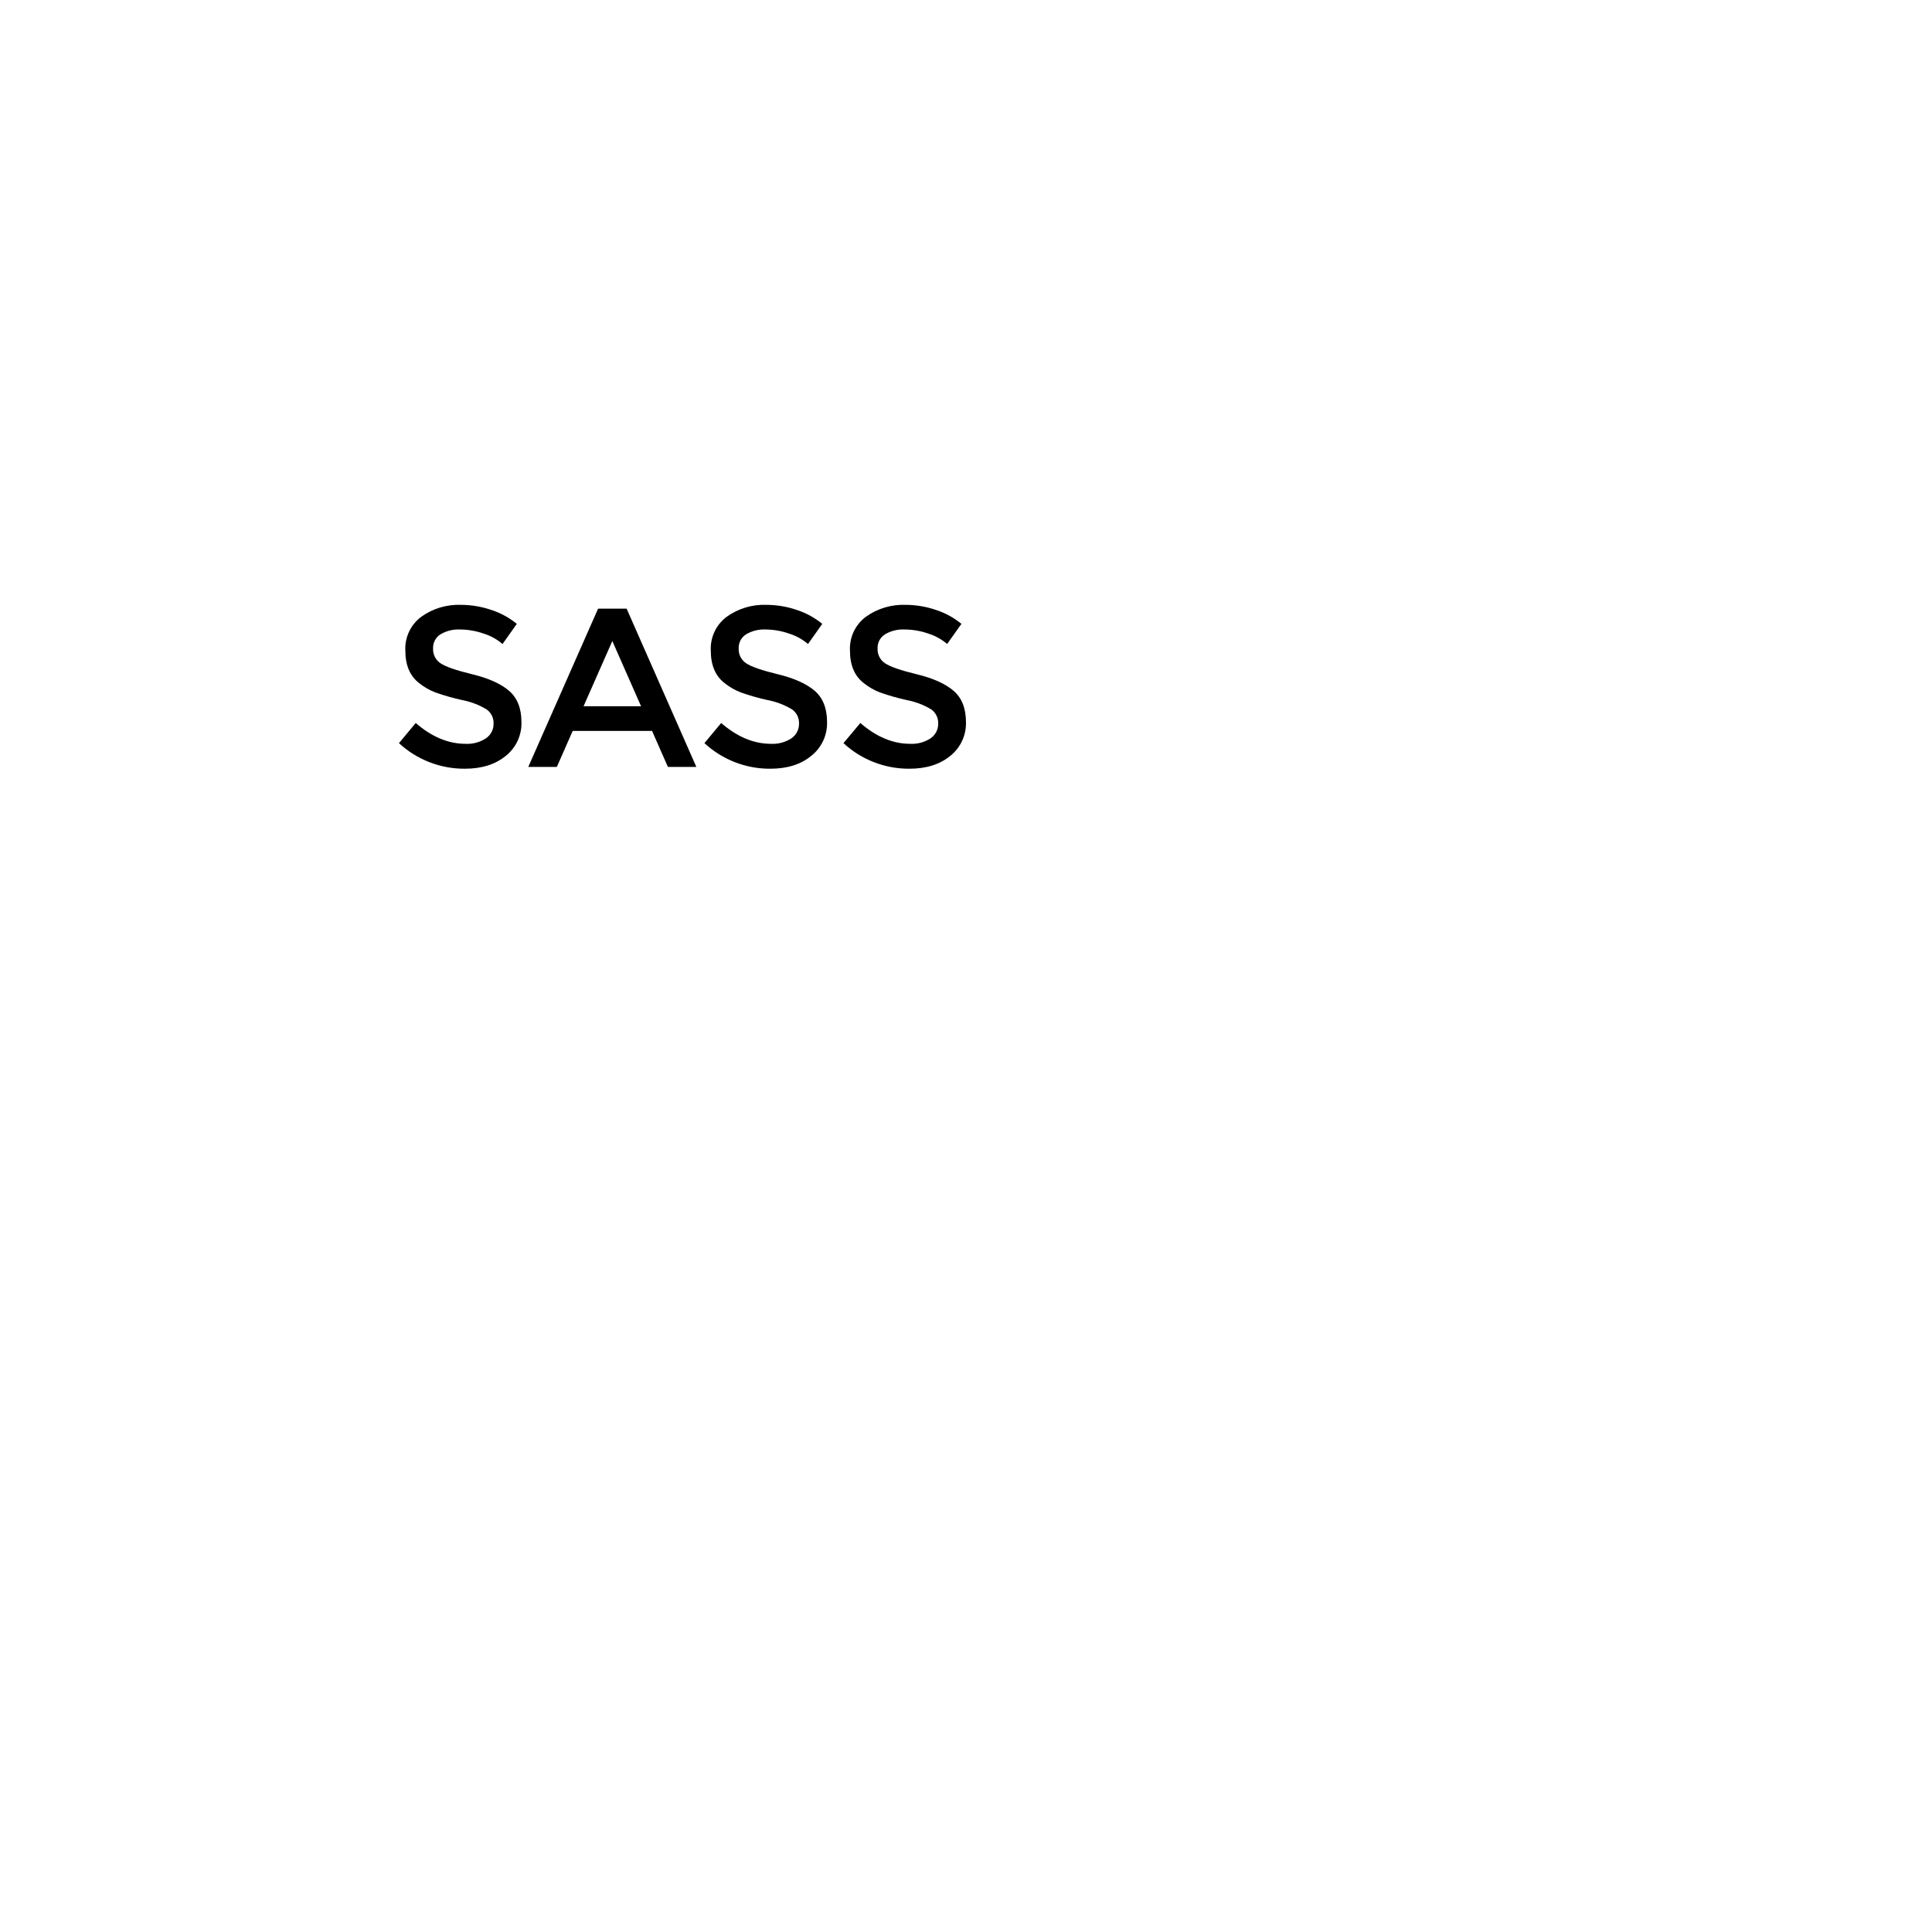
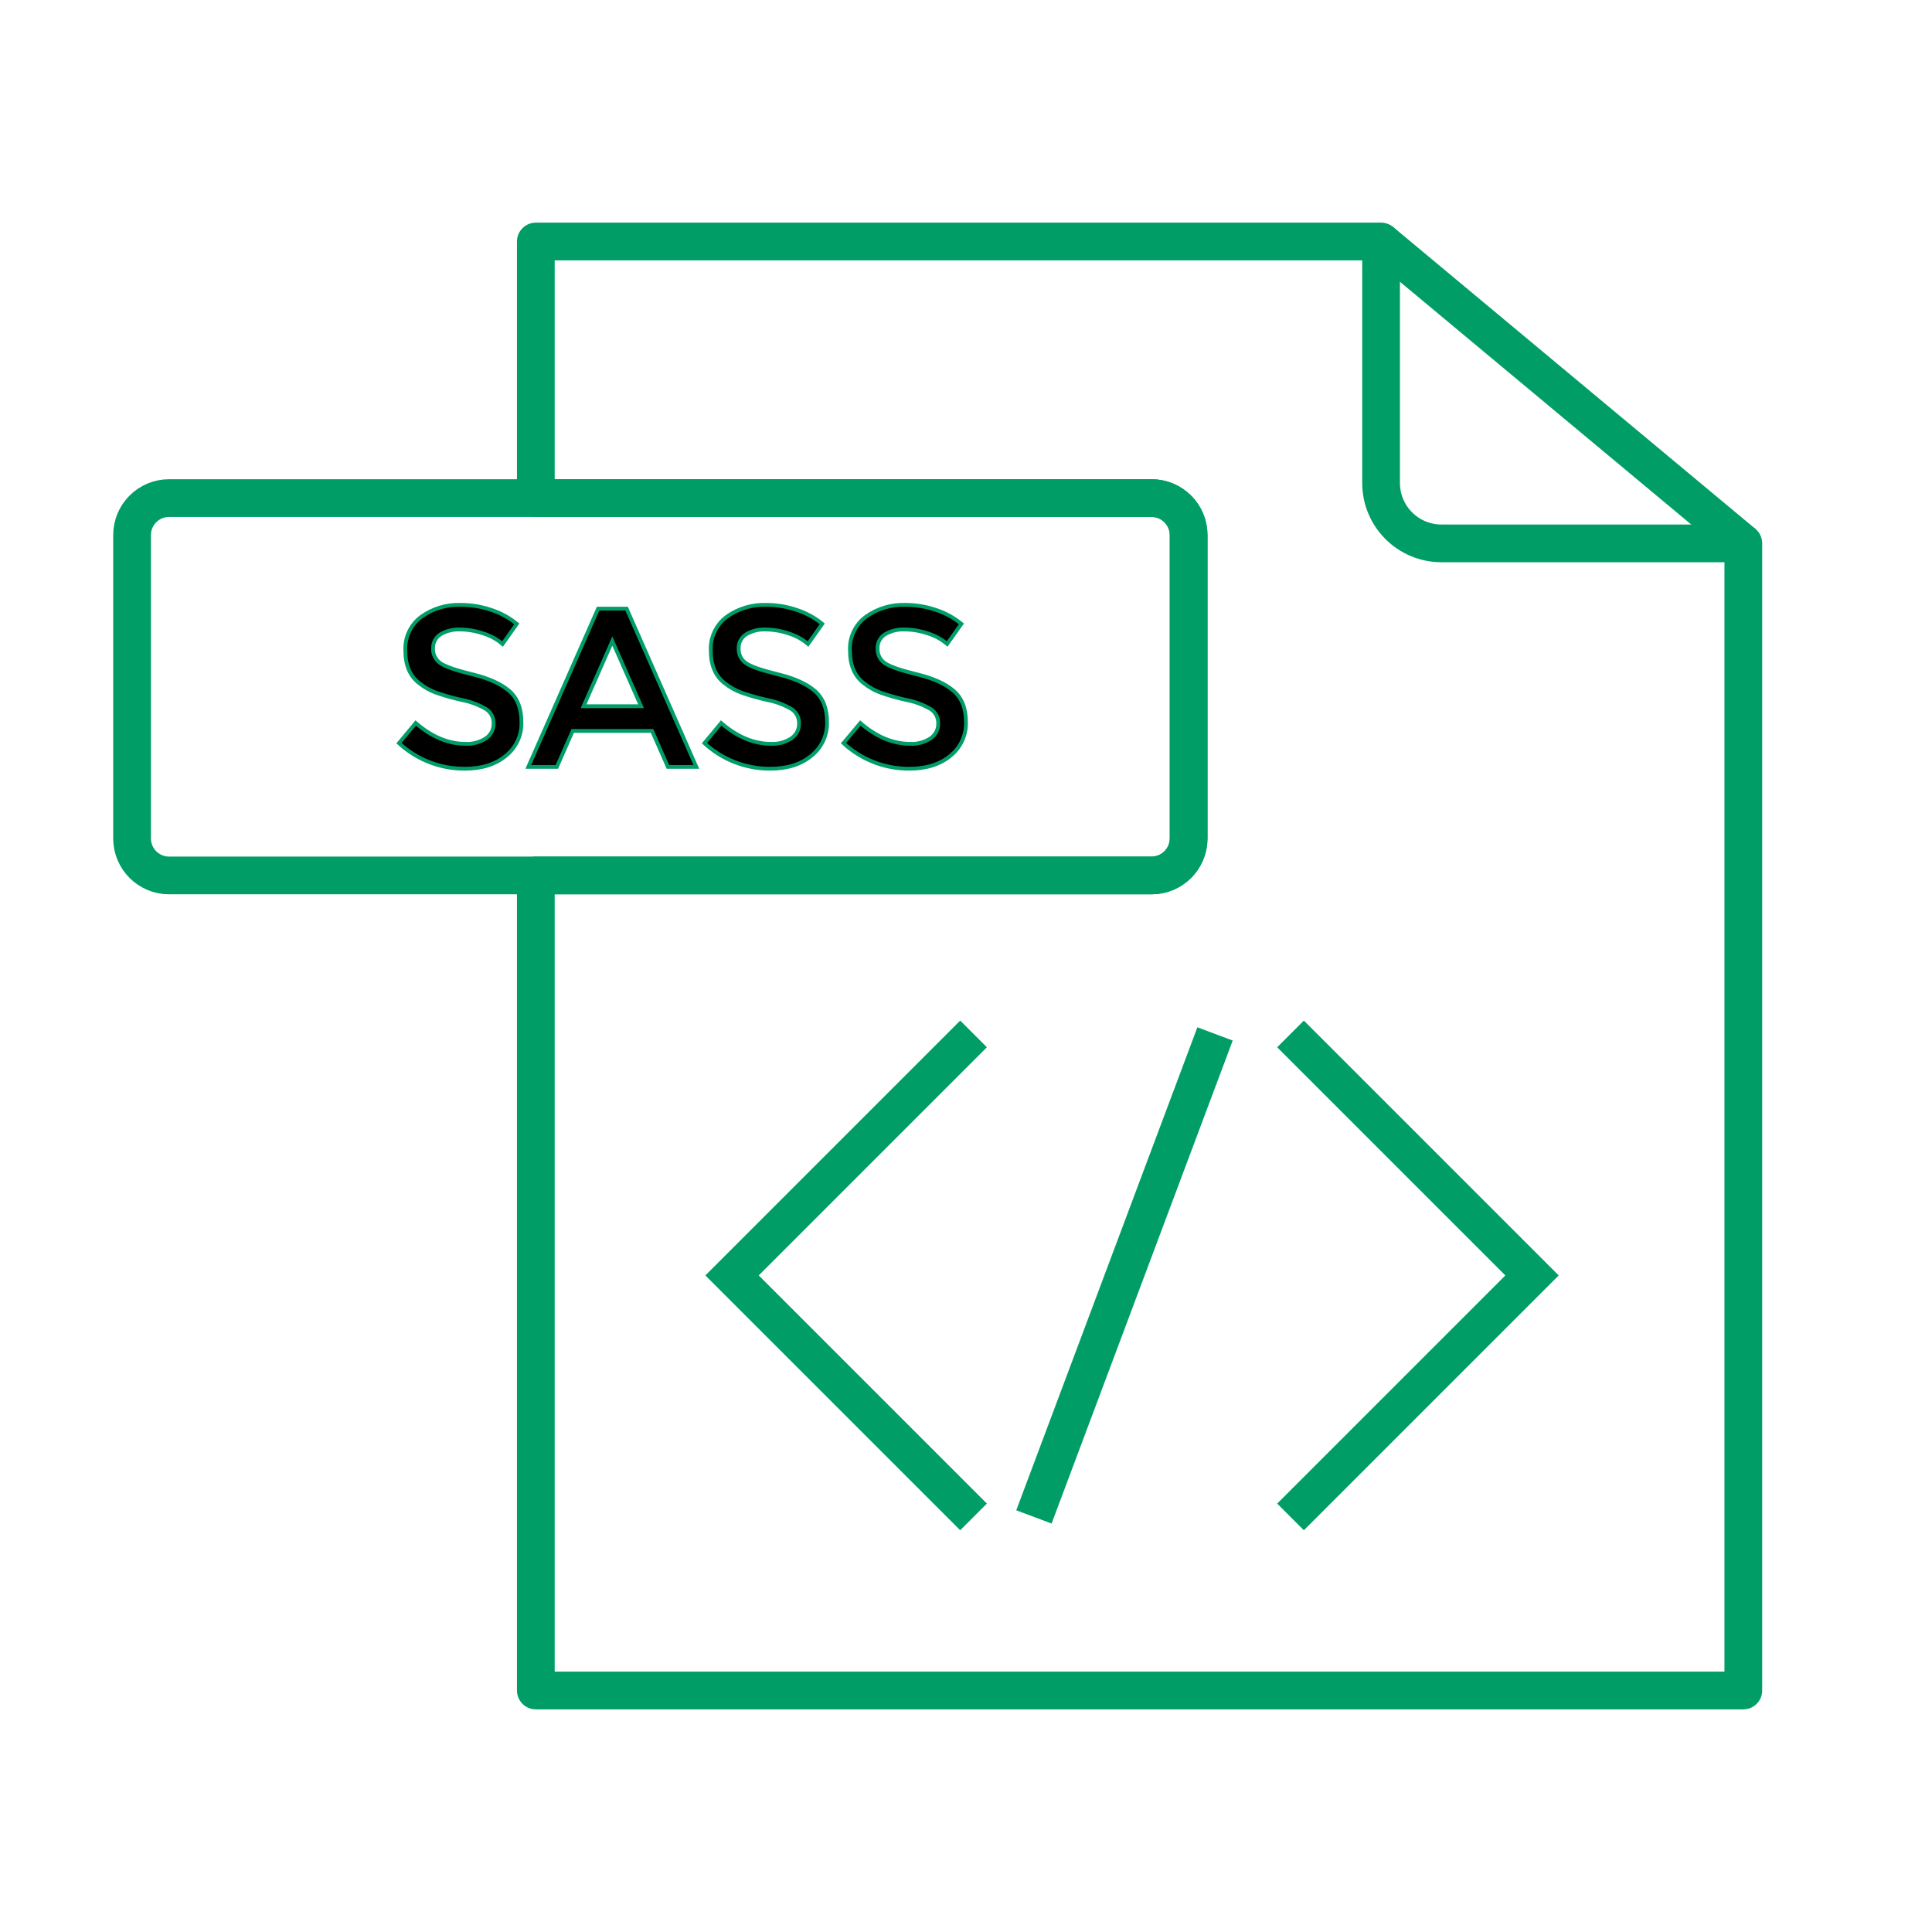
- <svg xmlns="http://www.w3.org/2000/svg" class="svg-image" data-name="Layer 1" id="Layer_1" viewBox="0 0 512 512">
+ <svg xmlns="http://www.w3.org/2000/svg" stroke="#009e66" class="svg-image" data-name="Layer 1" id="Layer_1" viewBox="0 0 512 512">
  <defs>
    <style>.cls-1,.cls-2{fill:none;stroke-width:10px;}.cls-1{stroke-linejoin:round;}.cls-2{stroke-miterlimit:10;}</style>
  </defs>
  <path class="cls-1" d="M462,144V448H142V232H305.2a9.83,9.83,0,0,0,9.8-9.8V141.8a9.83,9.83,0,0,0-9.8-9.8H142V64H366v64a16,16,0,0,0,16,16Z" />
  <line class="cls-1" x1="366" x2="462" y1="64" y2="144" />
  <rect class="cls-1" height="100" rx="9.8" ry="9.8" width="280" x="35" y="132" />
  <path d="M121.84,166.82a9.29,9.29,0,0,0-5.07,1.26,4.21,4.21,0,0,0-2,3.81,4.43,4.43,0,0,0,2,3.9q2,1.35,8.43,2.91t9.72,4.38q3.27,2.82,3.27,8.31a11,11,0,0,1-4.14,8.91q-4.14,3.42-10.86,3.42a25.51,25.51,0,0,1-17.46-6.78l4.44-5.34q6.36,5.52,13.2,5.52a9,9,0,0,0,5.43-1.47,4.6,4.6,0,0,0,2-3.9,4.38,4.38,0,0,0-1.89-3.78,19.89,19.89,0,0,0-6.51-2.46,58.32,58.32,0,0,1-7-2,15.83,15.83,0,0,1-4.26-2.43q-3.72-2.82-3.72-8.64a10.52,10.52,0,0,1,4.23-9,17,17,0,0,1,10.47-3.15,25.11,25.11,0,0,1,8,1.32,20.87,20.87,0,0,1,6.84,3.72l-3.78,5.34a14.31,14.31,0,0,0-5-2.76A19.42,19.42,0,0,0,121.84,166.82Z" />
  <path d="M151.77,193.7l-4.2,9.54H140L158.5,161.3h7.56l18.48,41.94H177l-4.2-9.54Zm18.12-6.54-7.62-17.28-7.62,17.28Z" />
  <path d="M202.83,166.82a9.29,9.29,0,0,0-5.07,1.26,4.21,4.21,0,0,0-2,3.81,4.43,4.43,0,0,0,2,3.9q2,1.35,8.43,2.91t9.72,4.38q3.27,2.82,3.27,8.31A11,11,0,0,1,215,200.3q-4.14,3.42-10.86,3.42a25.51,25.51,0,0,1-17.46-6.78l4.44-5.34q6.36,5.52,13.2,5.52a9,9,0,0,0,5.43-1.47,4.6,4.6,0,0,0,2-3.9,4.38,4.38,0,0,0-1.89-3.78,19.89,19.89,0,0,0-6.51-2.46,58.32,58.32,0,0,1-7-2,15.83,15.83,0,0,1-4.26-2.43q-3.72-2.82-3.72-8.64a10.52,10.52,0,0,1,4.23-9,17,17,0,0,1,10.47-3.15,25.11,25.11,0,0,1,8,1.32,20.87,20.87,0,0,1,6.84,3.72l-3.78,5.34a14.31,14.31,0,0,0-5-2.76A19.42,19.42,0,0,0,202.83,166.82Z" />
  <path d="M239.64,166.82a9.29,9.29,0,0,0-5.07,1.26,4.21,4.21,0,0,0-2,3.81,4.43,4.43,0,0,0,2,3.9q2,1.35,8.43,2.91t9.72,4.38q3.27,2.82,3.27,8.31a11,11,0,0,1-4.14,8.91q-4.14,3.42-10.86,3.42a25.51,25.51,0,0,1-17.46-6.78L228,191.6q6.36,5.52,13.2,5.52a9,9,0,0,0,5.43-1.47,4.6,4.6,0,0,0,2-3.9,4.38,4.38,0,0,0-1.89-3.78,19.89,19.89,0,0,0-6.51-2.46,58.32,58.32,0,0,1-7-2,15.83,15.83,0,0,1-4.26-2.43q-3.72-2.82-3.72-8.64a10.52,10.52,0,0,1,4.23-9,17,17,0,0,1,10.47-3.15,25.11,25.11,0,0,1,8,1.32,20.87,20.87,0,0,1,6.84,3.72L251,170.66a14.31,14.31,0,0,0-5-2.76A19.42,19.42,0,0,0,239.64,166.82Z" />
  <polyline class="cls-2" points="258 274 194 338 258 402" />
  <line class="cls-2" x1="274" x2="322" y1="402" y2="274" />
  <polyline class="cls-2" points="342 274 406 338 342 402" />
</svg>
